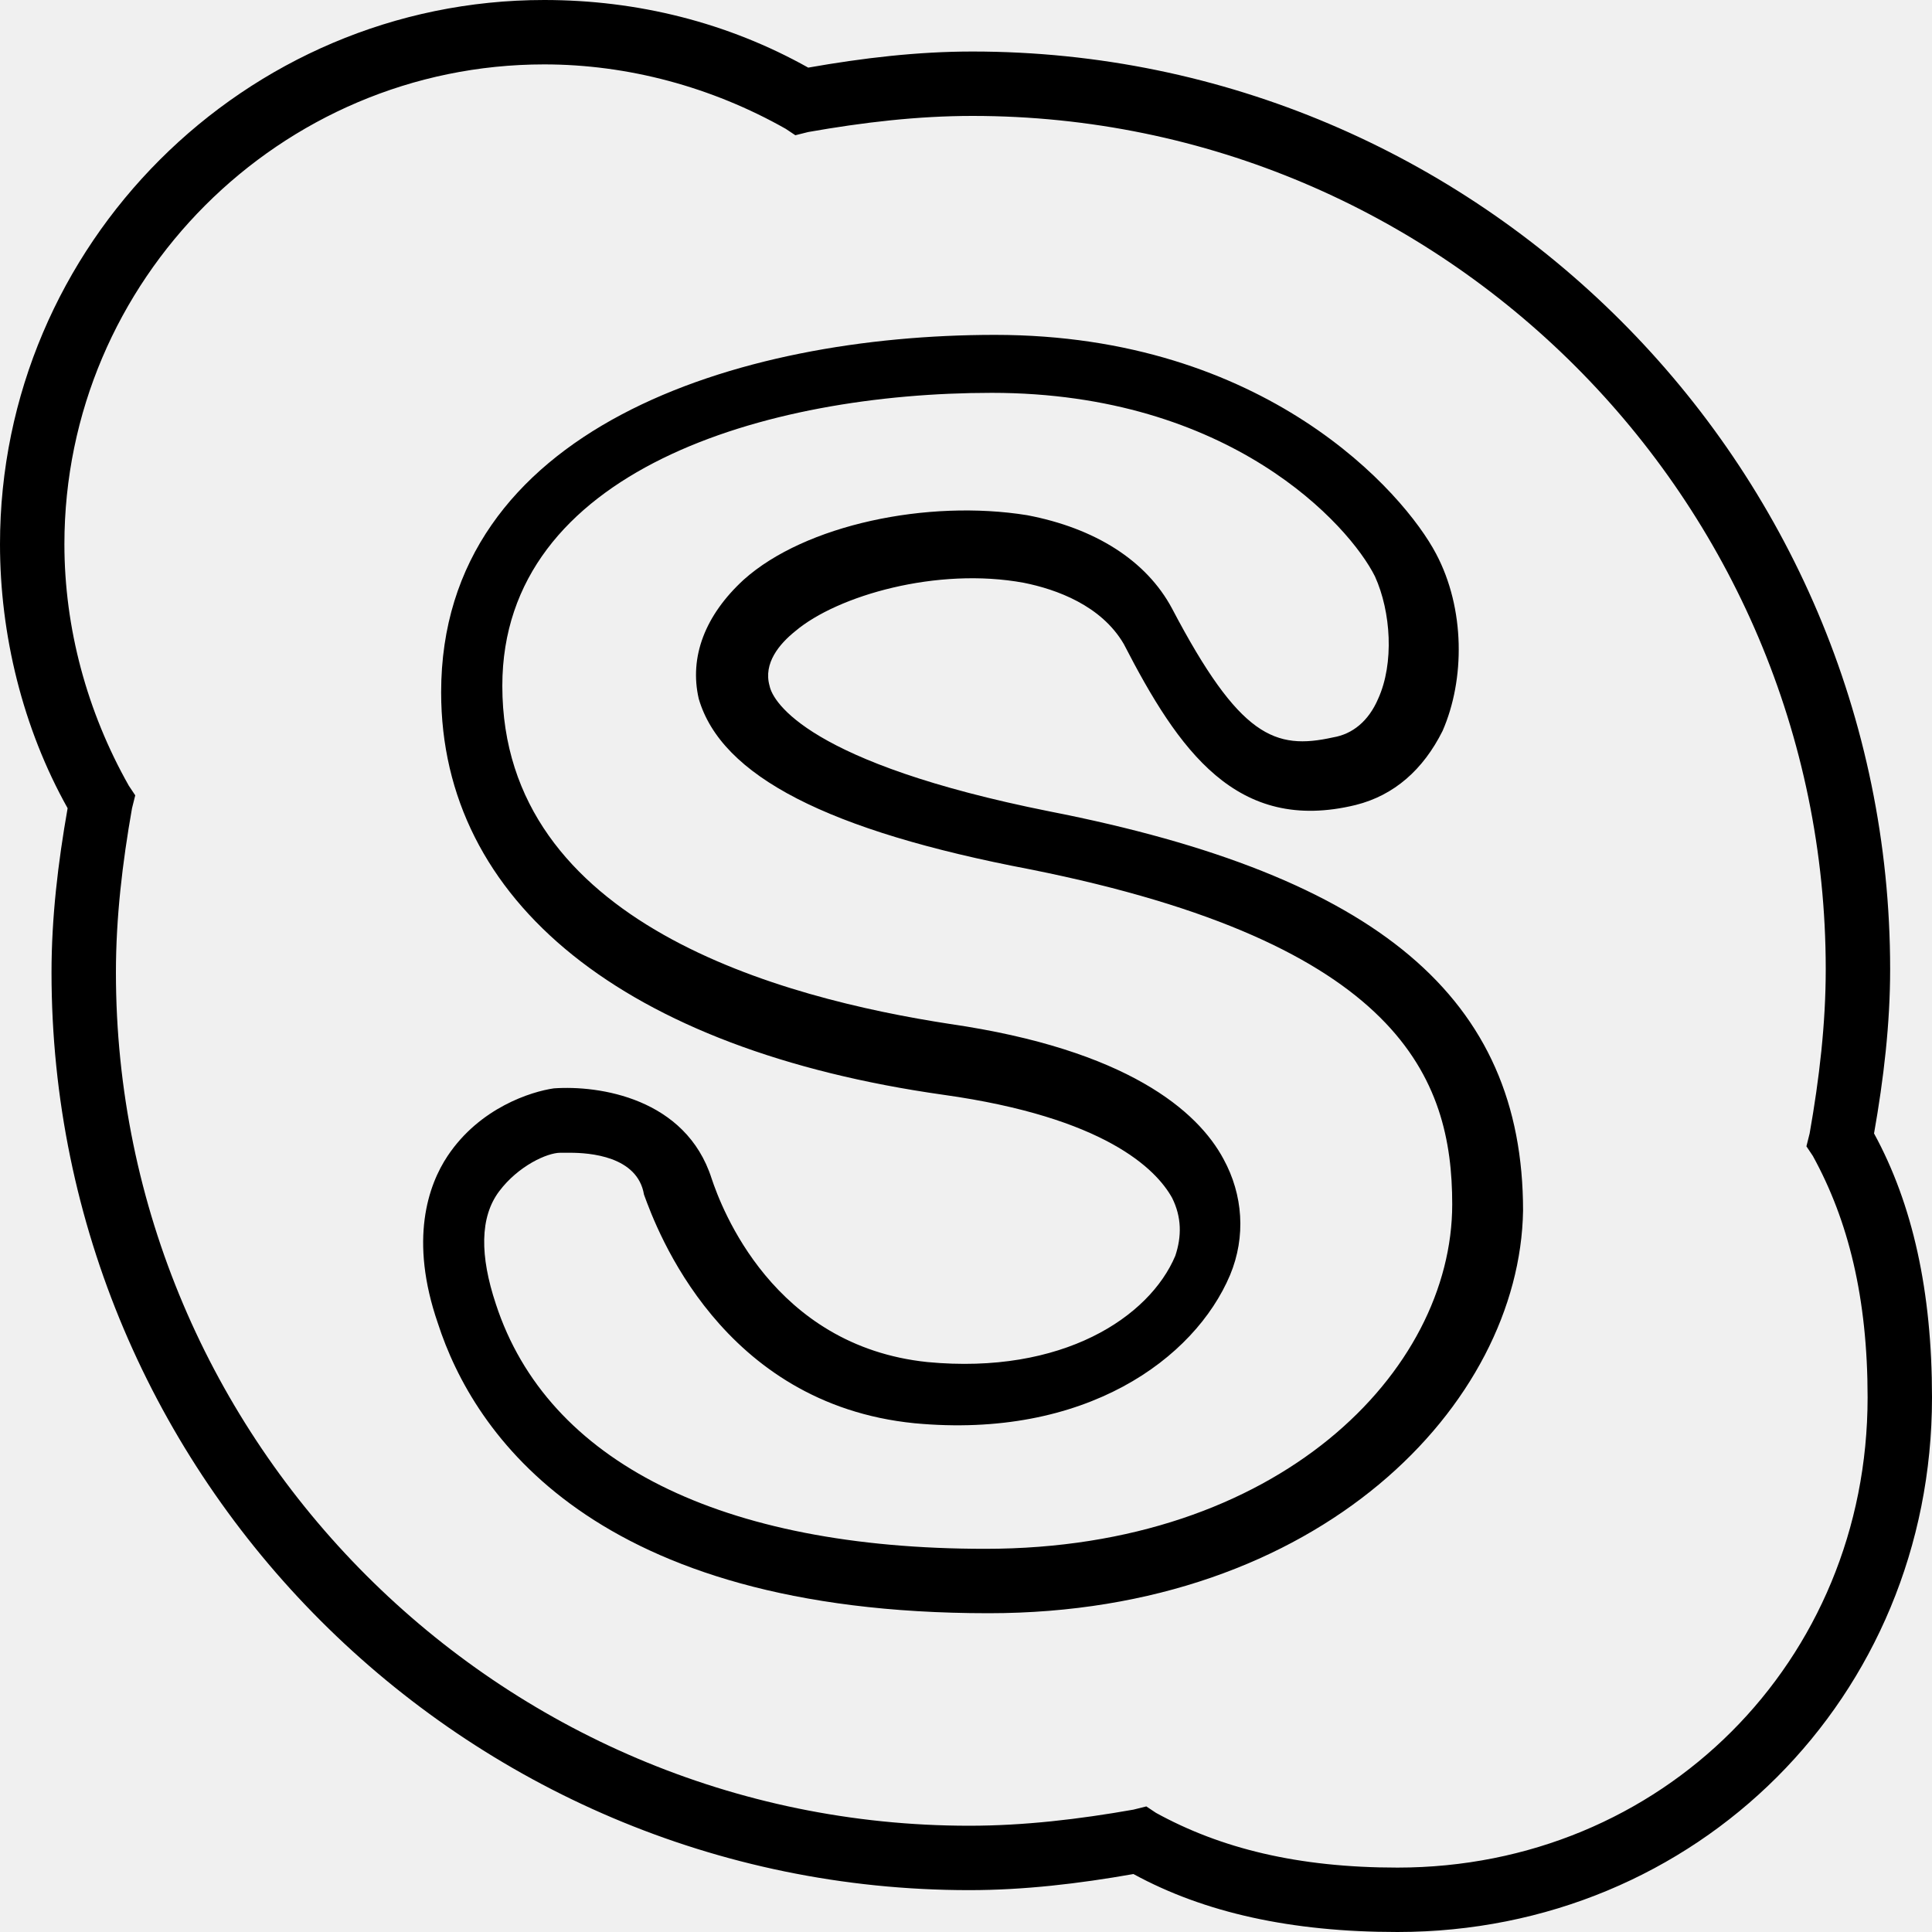
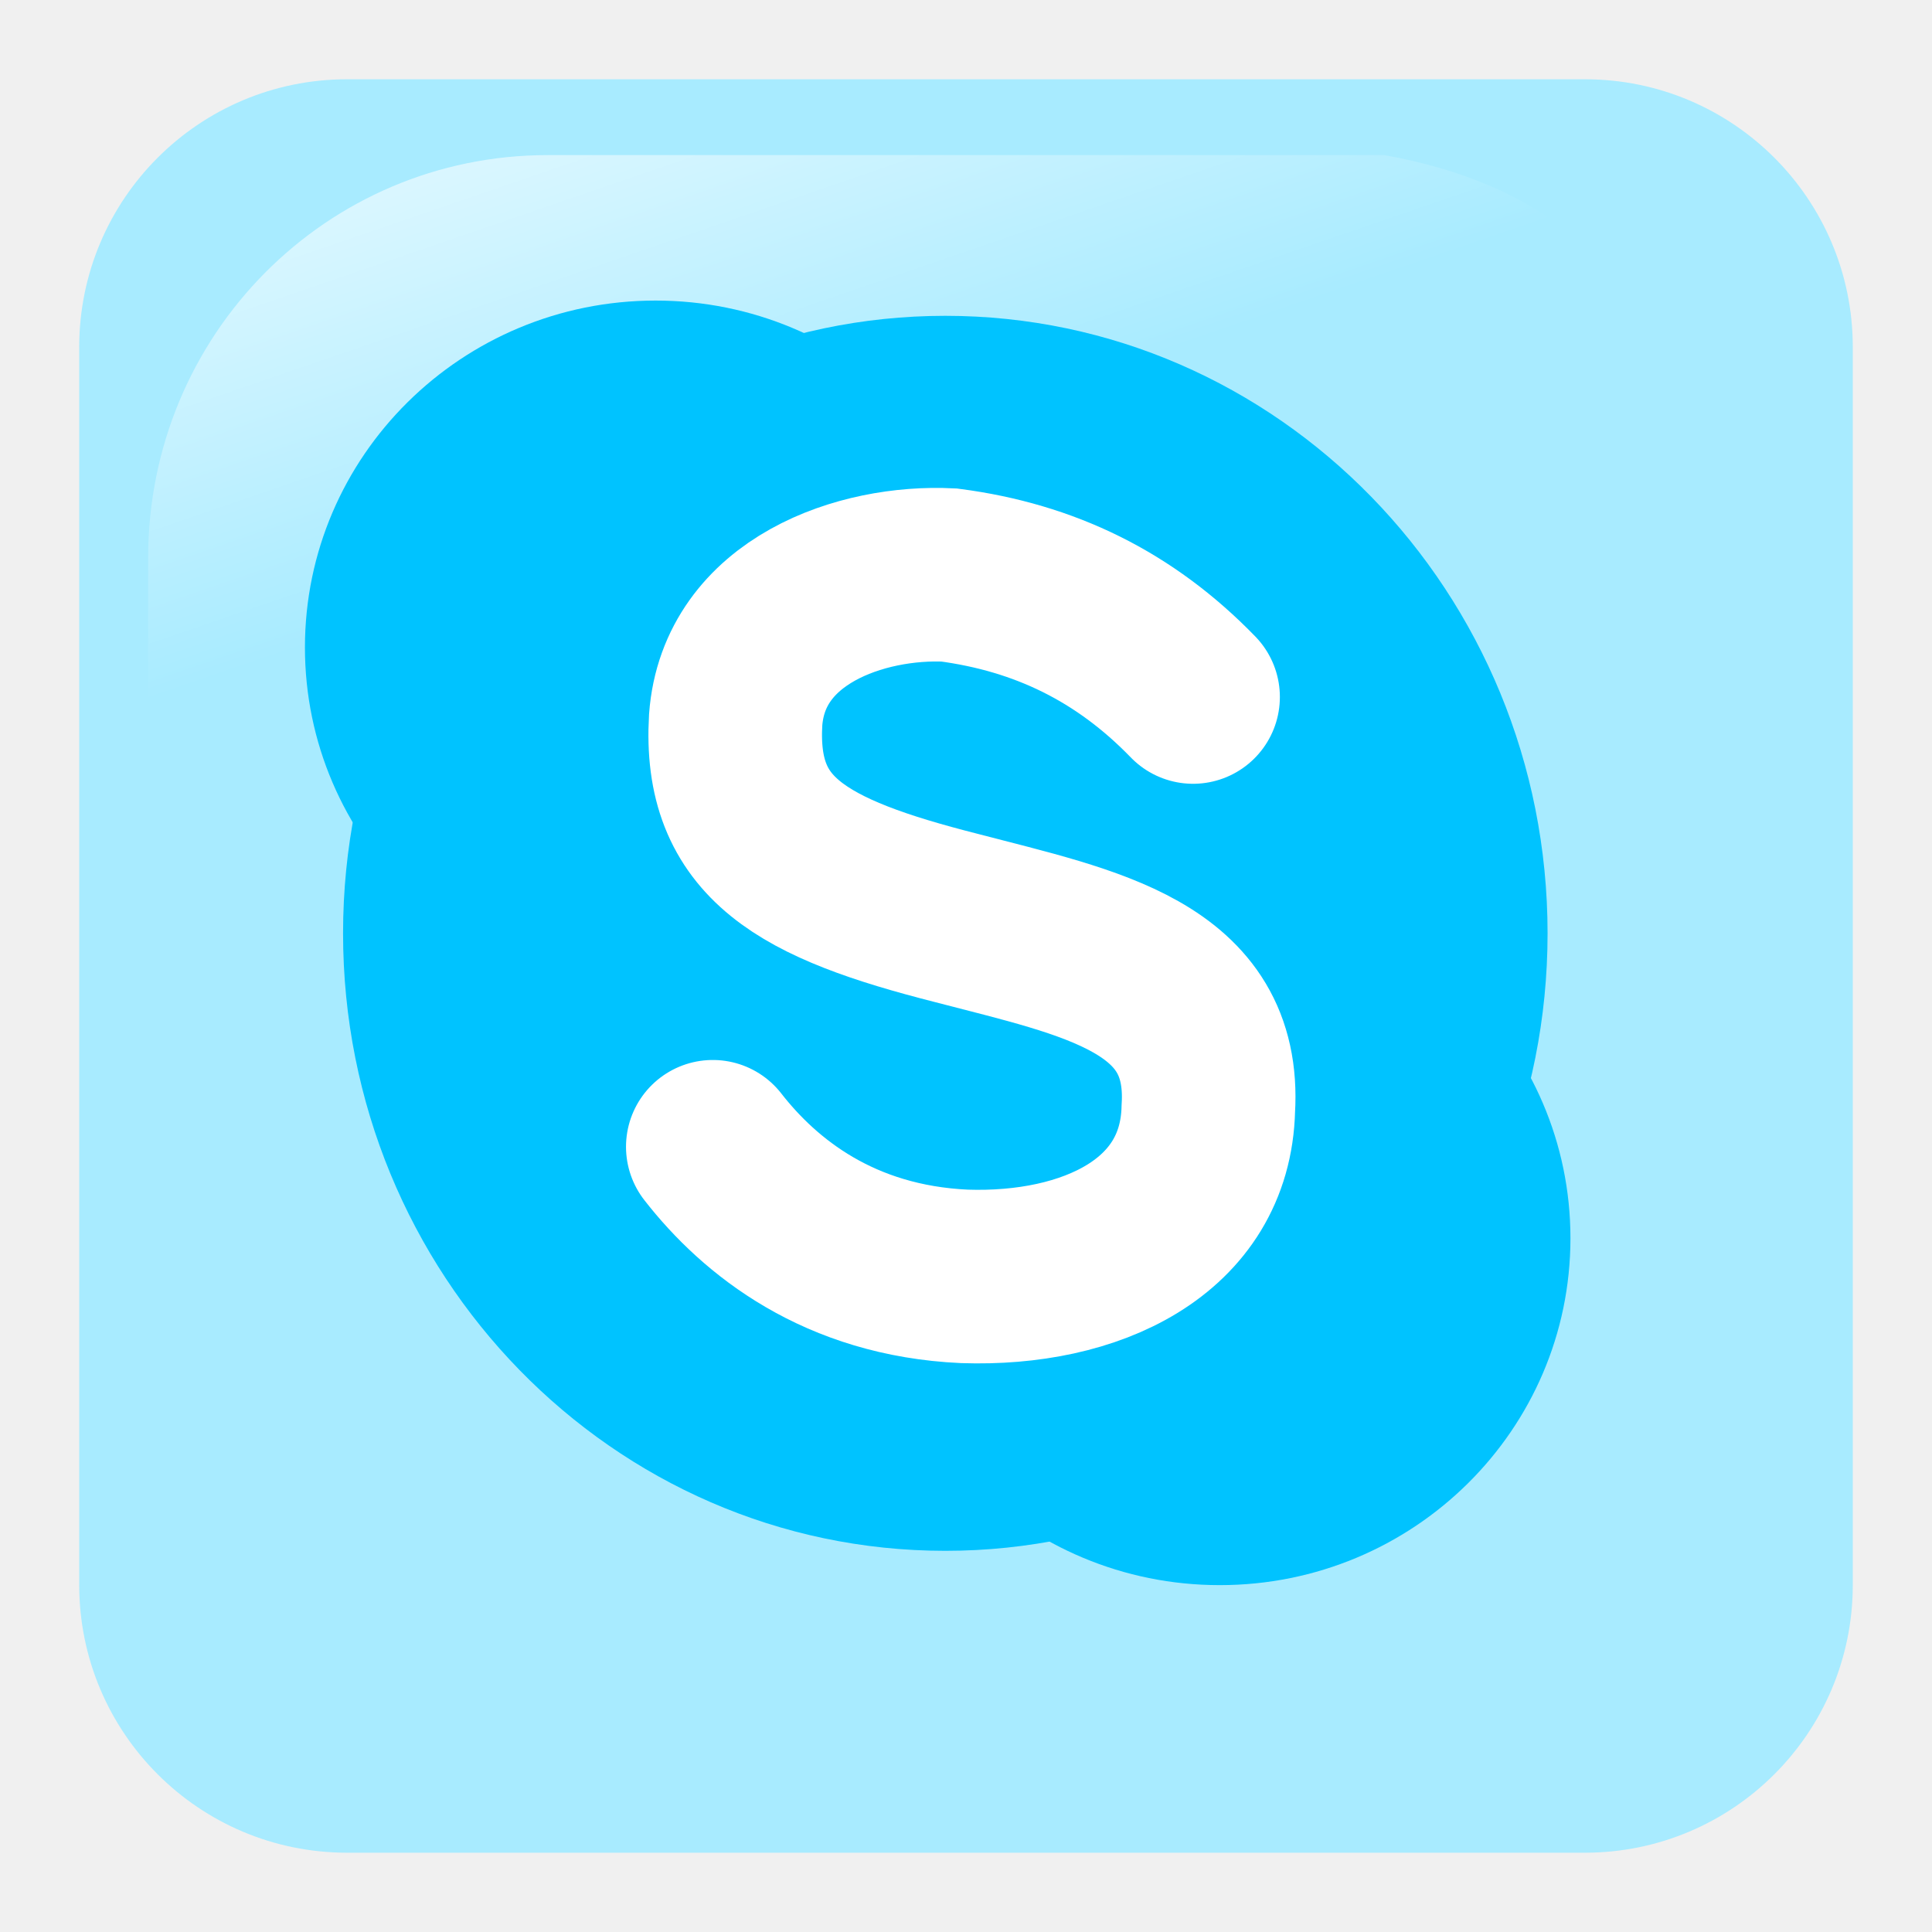
- <svg xmlns="http://www.w3.org/2000/svg" version="1.1" id="Layer_1" x="0px" y="0px" viewBox="0 0 512 512" style="enable-background:new 0 0 512 512;" xml:space="preserve">
-   <g>
-     <g>
-       <g>
-         <path d="M496.64,300.373c2.56-14.507,4.267-29.013,4.267-43.52c0-133.973-109.227-243.2-243.2-243.2     c-14.507,0-29.013,1.707-43.52,4.267C192.853,5.973,168.96,0,144.213,0C64.853,0,0,64.853,0,144.213     c0,23.893,5.973,48.64,17.92,69.973c-2.56,14.507-4.267,29.013-4.267,43.52c0,133.973,109.227,243.2,243.2,243.2     c14.507,0,29.013-1.707,43.52-4.267c18.773,10.24,41.813,15.36,69.973,15.36C449.707,512,512,449.707,512,370.347     C512,342.187,506.88,319.147,496.64,300.373z M370.347,494.933c-26.453,0-46.933-5.12-64-14.507l-2.56-1.707l-3.413,0.853     c-14.507,2.56-29.013,4.267-43.52,4.267c-124.587,0-226.133-101.547-226.133-226.133c0-14.507,1.707-29.013,4.267-43.52     l0.853-3.413l-1.707-2.56c-11.093-19.627-17.067-41.813-17.067-64c0-69.973,57.173-127.147,127.147-127.147     c22.187,0,44.373,5.973,64,17.067l2.56,1.707l3.413-0.853c14.507-2.56,29.013-4.267,43.52-4.267     c124.587,0,226.133,101.547,226.133,226.133c0,14.507-1.707,29.013-4.267,43.52l-0.853,3.413l1.707,2.56     c9.387,17.067,14.507,37.547,14.507,64C494.933,440.32,440.32,494.933,370.347,494.933z" />
-         <path d="M278.187,215.04c-64-12.8-73.387-29.013-74.24-33.28c-1.707-5.973,2.56-11.093,6.827-14.507     c11.093-9.387,37.547-17.067,60.587-12.8c8.533,1.707,20.48,5.973,26.453,16.213c14.507,28.16,29.867,50.347,61.44,42.667     c10.24-2.56,17.92-9.387,23.04-19.627c5.973-13.653,5.973-32.427-1.707-46.933c-8.533-16.213-45.227-58.027-116.907-58.027     c-68.267,0-146.773,24.747-146.773,94.72c0,55.467,48.64,94.72,133.12,106.667c42.667,5.973,56.32,19.627,60.587,27.307     c2.56,5.12,2.56,10.24,0.853,15.36c-6.827,16.213-29.867,31.573-65.707,28.16c-40.96-4.267-54.613-40.96-57.173-48.64     c-6.827-21.333-29.867-24.747-41.813-23.893c-5.973,0.853-19.627,5.12-28.16,17.92c-5.12,7.68-10.24,22.187-2.56,44.373     c9.387,29.013,40.96,76.8,145.92,76.8c87.893,0,140.8-55.467,141.653-106.667C403.627,264.533,365.227,232.107,278.187,215.04z      M261.12,410.453c-69.973,0-116.053-23.04-129.707-64.853c-4.267-12.8-4.267-23.04,0.853-29.867s12.8-10.24,16.213-10.24     c0,0,0.853,0,2.56,0c5.12,0,17.92,0.853,19.627,11.093c3.413,9.387,20.48,55.467,71.68,60.587     c45.227,4.267,74.24-17.067,83.627-39.253c4.267-10.24,3.413-21.333-1.707-30.72c-6.827-12.8-25.6-29.013-72.533-35.84     c-44.373-6.827-118.613-26.453-118.613-89.6c0-57.173,69.973-77.653,129.707-77.653c63.147,0,94.72,34.987,101.547,48.64     c4.267,9.387,5.12,23.04,0.853,32.427c-2.56,5.973-6.827,9.387-11.947,10.24c-15.36,3.413-24.747,0-42.667-34.133     c-6.827-12.8-20.48-21.333-38.4-24.747c-26.453-4.267-58.88,2.56-75.093,17.067c-10.24,9.387-14.507,20.48-11.947,31.573     c5.973,20.48,34.133,34.987,87.893,45.227c98.133,19.627,111.787,55.467,111.787,88.747     C384.853,363.52,338.773,410.453,261.12,410.453z" />
-       </g>
-     </g>
+ <svg xmlns="http://www.w3.org/2000/svg" version="1.1" id="svg2" x="0px" y="0px" width="256px" height="256px" viewBox="0 0 256 256" enable-background="new 0 0 256 256" xml:space="preserve">
+   <defs>
+ 	
+ 	
+ 		</defs>
+   <g id="layer1" transform="translate(-373.642,-318.344)">
+     <path id="rect1942" fill="#A8EBFF" d="   M583.659,328.849H419.625c-19.599,0-35.487,15.888-35.487,35.487v164.015c0,19.599,15.888,35.486,35.487,35.486h164.033   c19.599,0,35.487-15.888,35.487-35.486V364.337C619.146,344.738,603.257,328.849,583.659,328.849z" />
+     <linearGradient id="path1950_1_" gradientUnits="userSpaceOnUse" x1="-899.778" y1="287.973" x2="-951.474" y2="137.285" gradientTransform="matrix(-0.5915 0 0 -0.5915 -88.3092 464.6428)">
+       <stop offset="0" style="stop-color:#FFFFFF" />
+       <stop offset="1" style="stop-color:#FFFFFF;stop-opacity:0" />
+     </linearGradient>
+     <path id="path1950" fill="url(#path1950_1_)" d="   M557.056,338.895H446.227c-29.336,0-52.955,23.81-52.955,53.385v108.127c0.95,23.086,4.603,8.491,11.555-17.075   c8.081-29.713,34.396-55.682,66.445-75.145c24.461-14.855,51.84-24.341,101.679-25.244   C601.216,382.432,598.721,346.26,557.056,338.895z" />
+     <path id="path24965" fill="#00C3FF" d="   M506.982,404.133c0,25.384-20.804,45.963-46.467,45.963s-46.467-20.579-46.467-45.963c0-25.384,20.804-45.962,46.467-45.962   S506.982,378.749,506.982,404.133z" />
+     <path id="path24965-8" fill="#00C3FF" d="   M581.734,482.42c0,25.384-20.805,45.962-46.467,45.962c-25.664,0-46.468-20.578-46.468-45.962   c0-25.385,20.804-45.962,46.468-45.962C560.929,436.458,581.734,457.035,581.734,482.42z" />
+     <path id="path24989" fill="#00C3FF" d="   M578.703,442.014c0,45.189-35.729,81.822-79.802,81.822s-79.802-36.633-79.802-81.822c0-45.189,35.729-81.822,79.802-81.822   S578.703,396.825,578.703,442.014z" />
+     <path id="path24997" fill="none" stroke="#FFFFFF" stroke-width="23" stroke-linecap="round" d="   M531.731,410.699c-9.05-9.342-19.685-14.506-32.325-16.163c-11.584-0.575-27.216,4.729-28.285,19.193   c-0.916,15.696,8.749,21.047,29.295,26.264c17.763,4.64,34.399,7.71,33.335,25.253c-0.377,15.747-15.618,22.79-32.325,22.224   c-16.549-0.758-27.077-9.137-33.335-17.173" />
  </g>
-   <g>
- </g>
-   <g>
- </g>
-   <g>
- </g>
-   <g>
- </g>
-   <g>
- </g>
-   <g>
- </g>
-   <g>
- </g>
-   <g>
- </g>
-   <g>
- </g>
-   <g>
- </g>
-   <g>
- </g>
-   <g>
- </g>
-   <g>
- </g>
-   <g>
- </g>
-   <g>
- </g>
</svg>
